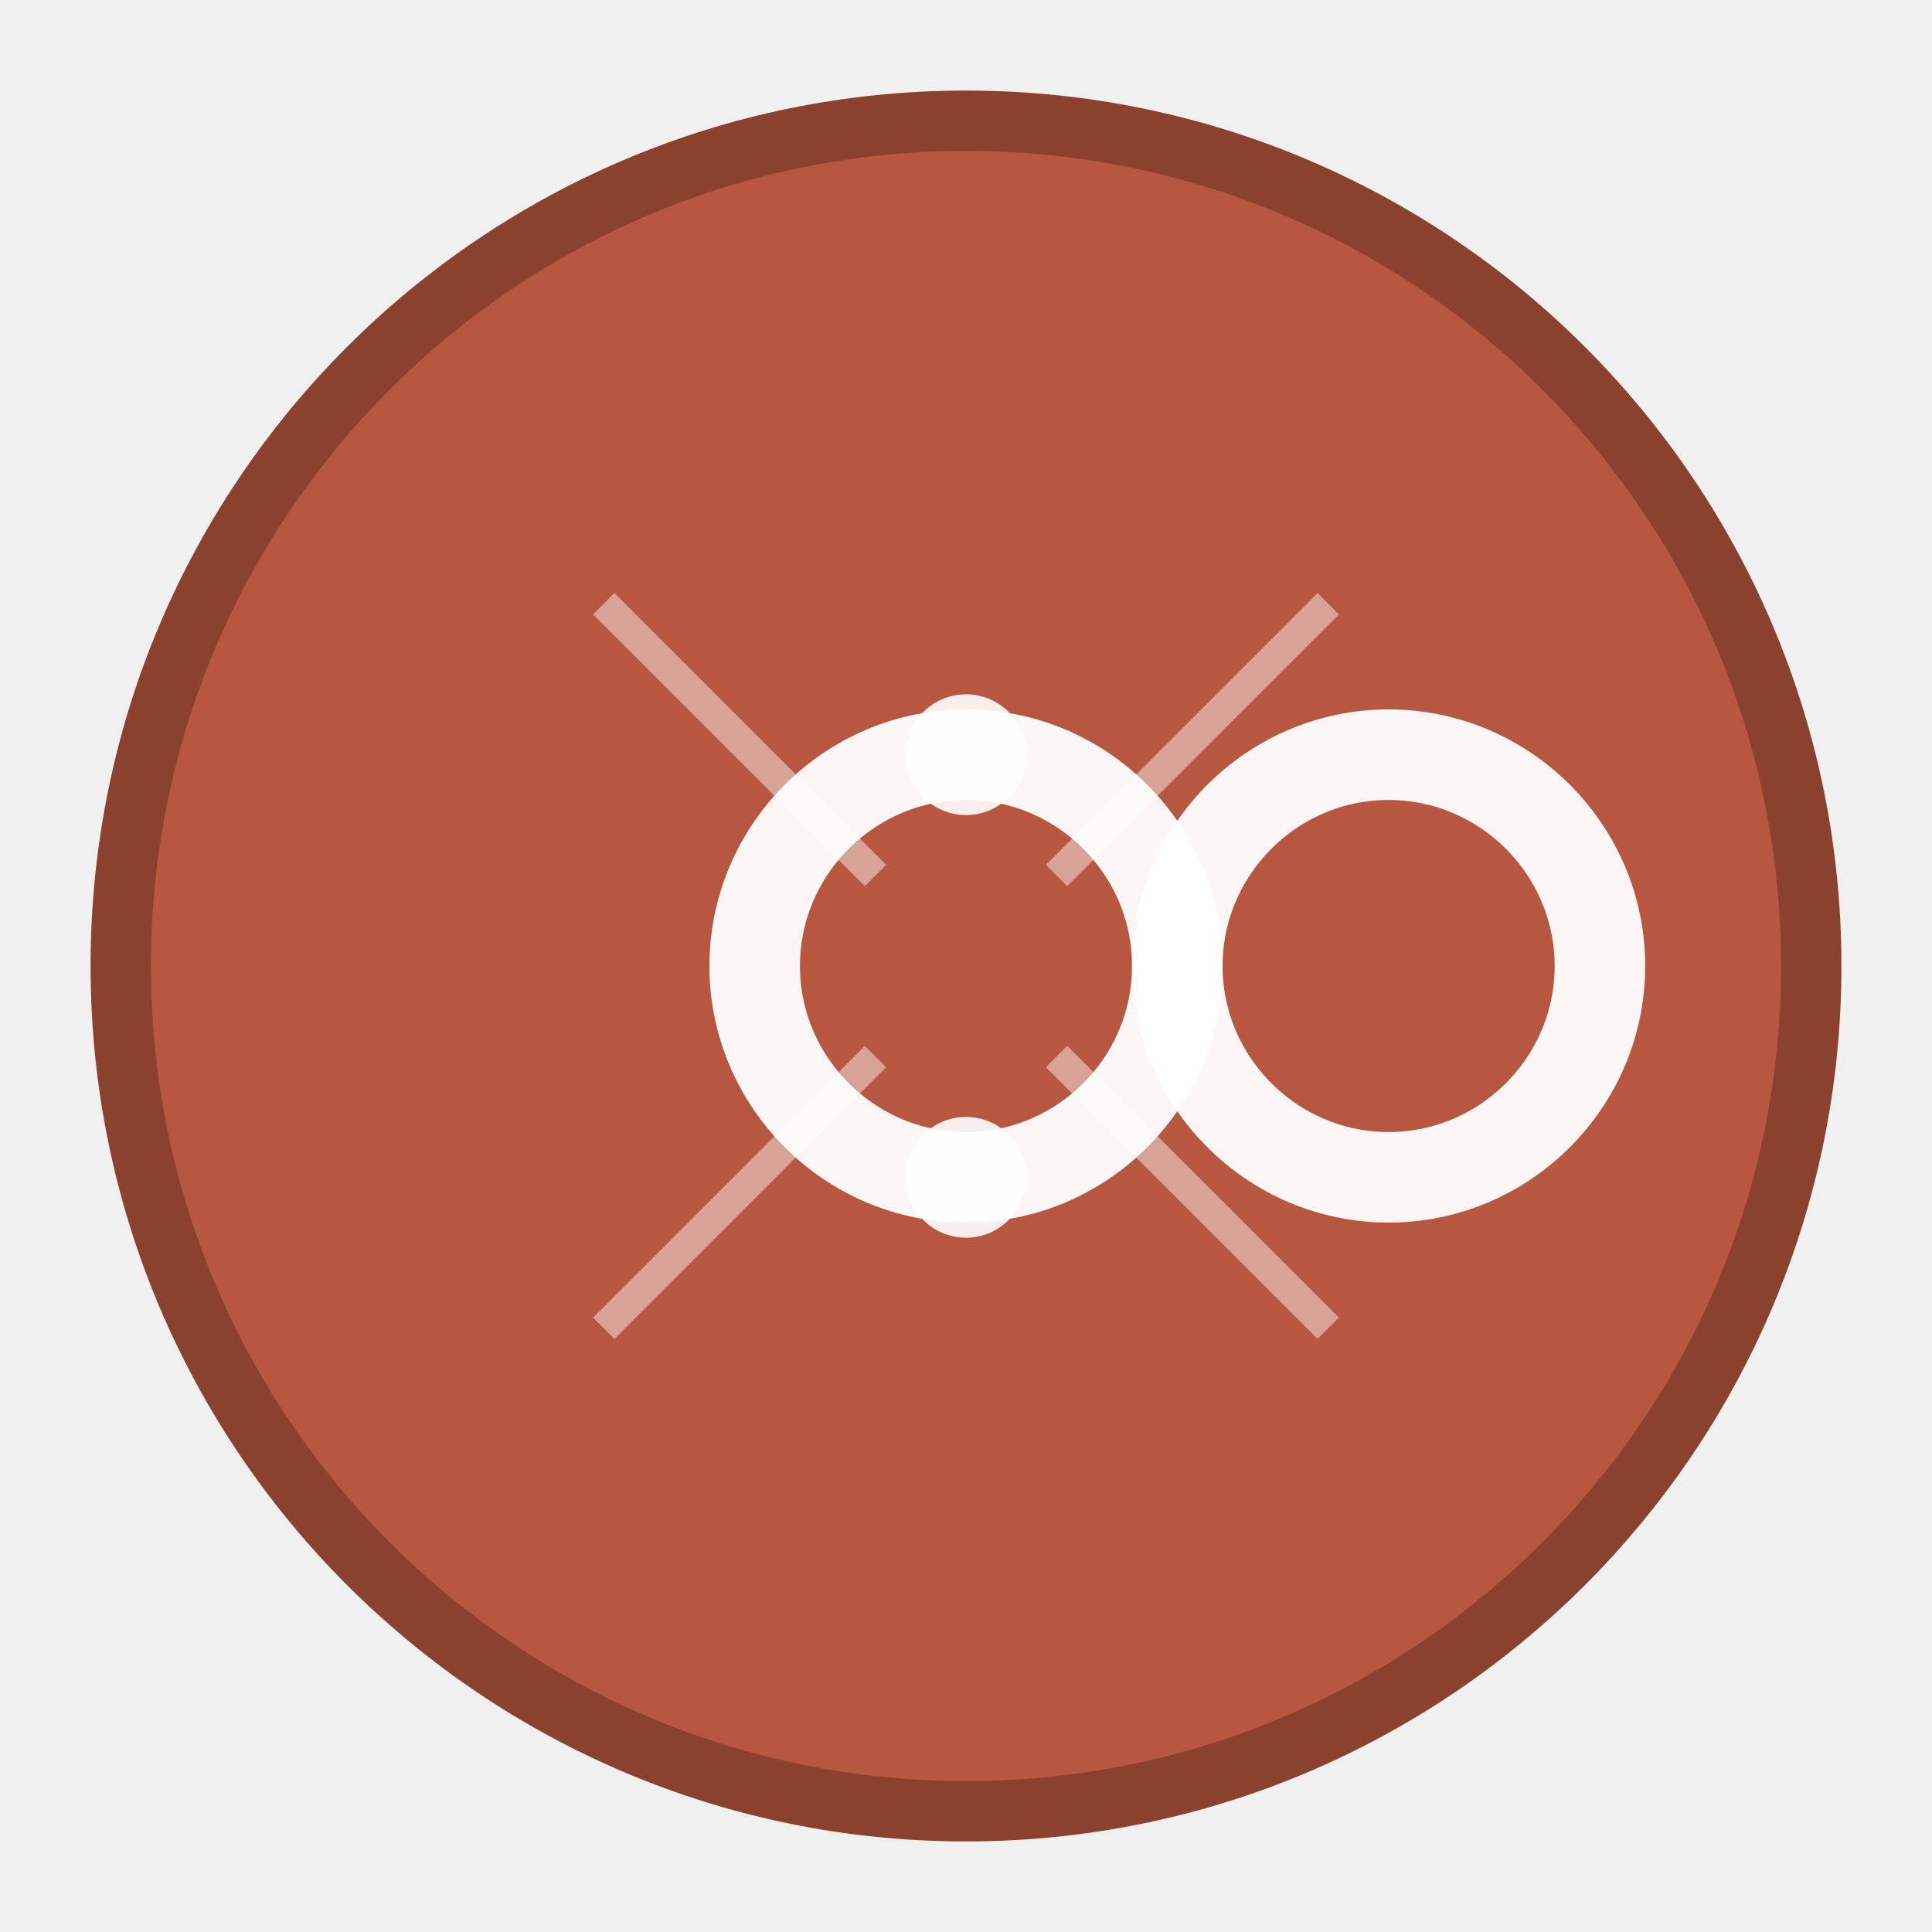
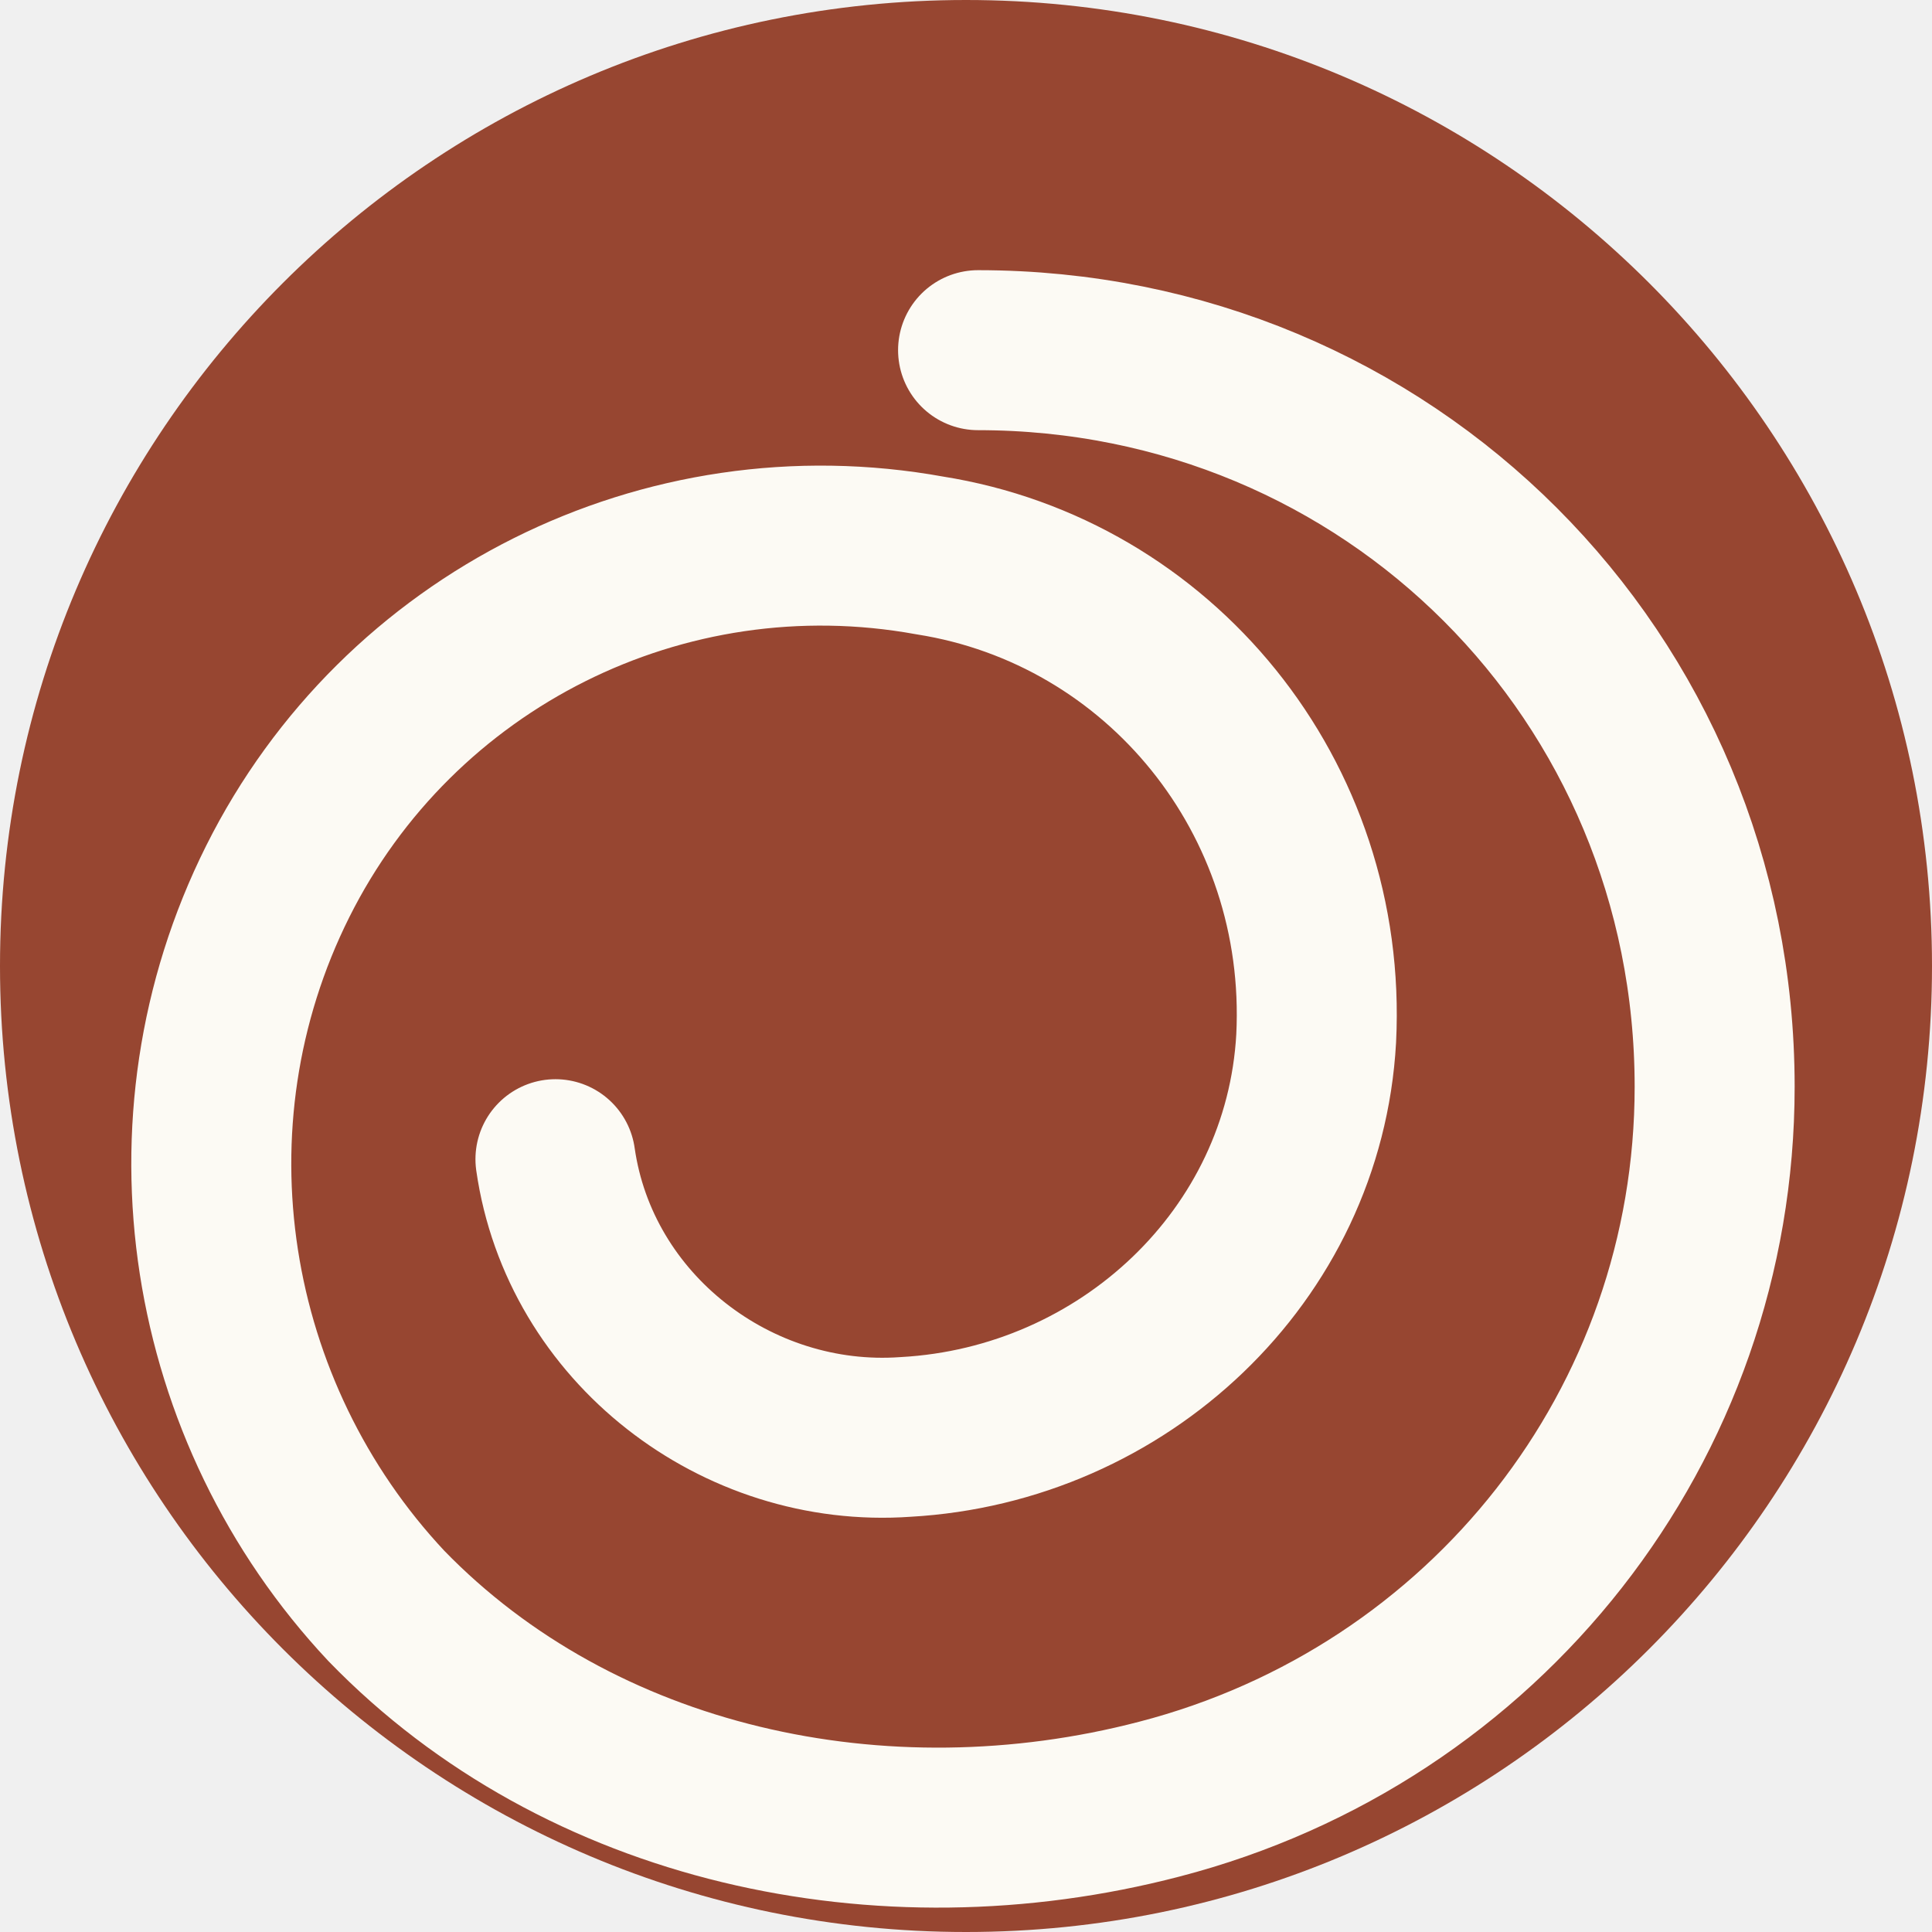
- <svg xmlns="http://www.w3.org/2000/svg" viewBox="0 0 128 128">
-   <circle cx="64" cy="64" r="56" fill="#b75740" stroke="#8a422f" stroke-width="4" />
-   <path d="M50 64c0-7.7 6.3-14 14-14s14 6.3 14 14c0 7.7-6.3 14-14 14s-14-6.3-14-14z" fill="none" stroke="#FFFFFF" stroke-width="6" opacity="0.95" />
-   <path d="M78 64c0-7.7 6.3-14 14-14s14 6.3 14 14c0 7.7-6.3 14-14 14s-14-6.3-14-14z" fill="none" stroke="#FFFFFF" stroke-width="6" opacity="0.95" />
-   <circle cx="64" cy="50" r="4" fill="#FFFFFF" opacity="0.9" />
-   <circle cx="64" cy="78" r="4" fill="#FFFFFF" opacity="0.9" />
-   <path d="M40 40 L58 58" stroke="#FFFFFF" stroke-width="2" opacity="0.45" />
-   <path d="M88 40 L70 58" stroke="#FFFFFF" stroke-width="2" opacity="0.45" />
-   <path d="M40 88 L58 70" stroke="#FFFFFF" stroke-width="2" opacity="0.45" />
-   <path d="M88 88 L70 70" stroke="#FFFFFF" stroke-width="2" opacity="0.45" />
-   <style>
-         @media (prefers-color-scheme: dark) {
-             circle:first-child { fill: #8a422f; stroke: #d4a090; }
-             path { stroke: #fdf8f5; }
-             circle:not(:first-child) { fill: #fdf8f5; }
-         }
-     </style>
+ <svg xmlns="http://www.w3.org/2000/svg" viewBox="0 0 32 32" role="img" aria-label="Nicolas Devaux">
+   <circle cx="16" cy="16" r="16" fill="#974631" />
+   <path d="M16.2 5.8c6.8 0 12.2 5.4 12.2 12.2 0 5.6-3.8 10.4-9.2 11.8-4.6 1.2-9.6.1-12.8-3.2-3-3.2-3.8-8-1.8-12 2-4 6.4-6.2 10.8-5.4 3.8.6 6.6 4 6.4 8-.2 3.6-3.2 6.4-6.8 6.6-2.8.2-5.4-1.8-5.8-4.6" fill="none" stroke="#fcfaf4" stroke-width="2.65" stroke-linecap="round" stroke-linejoin="round" />
</svg>
